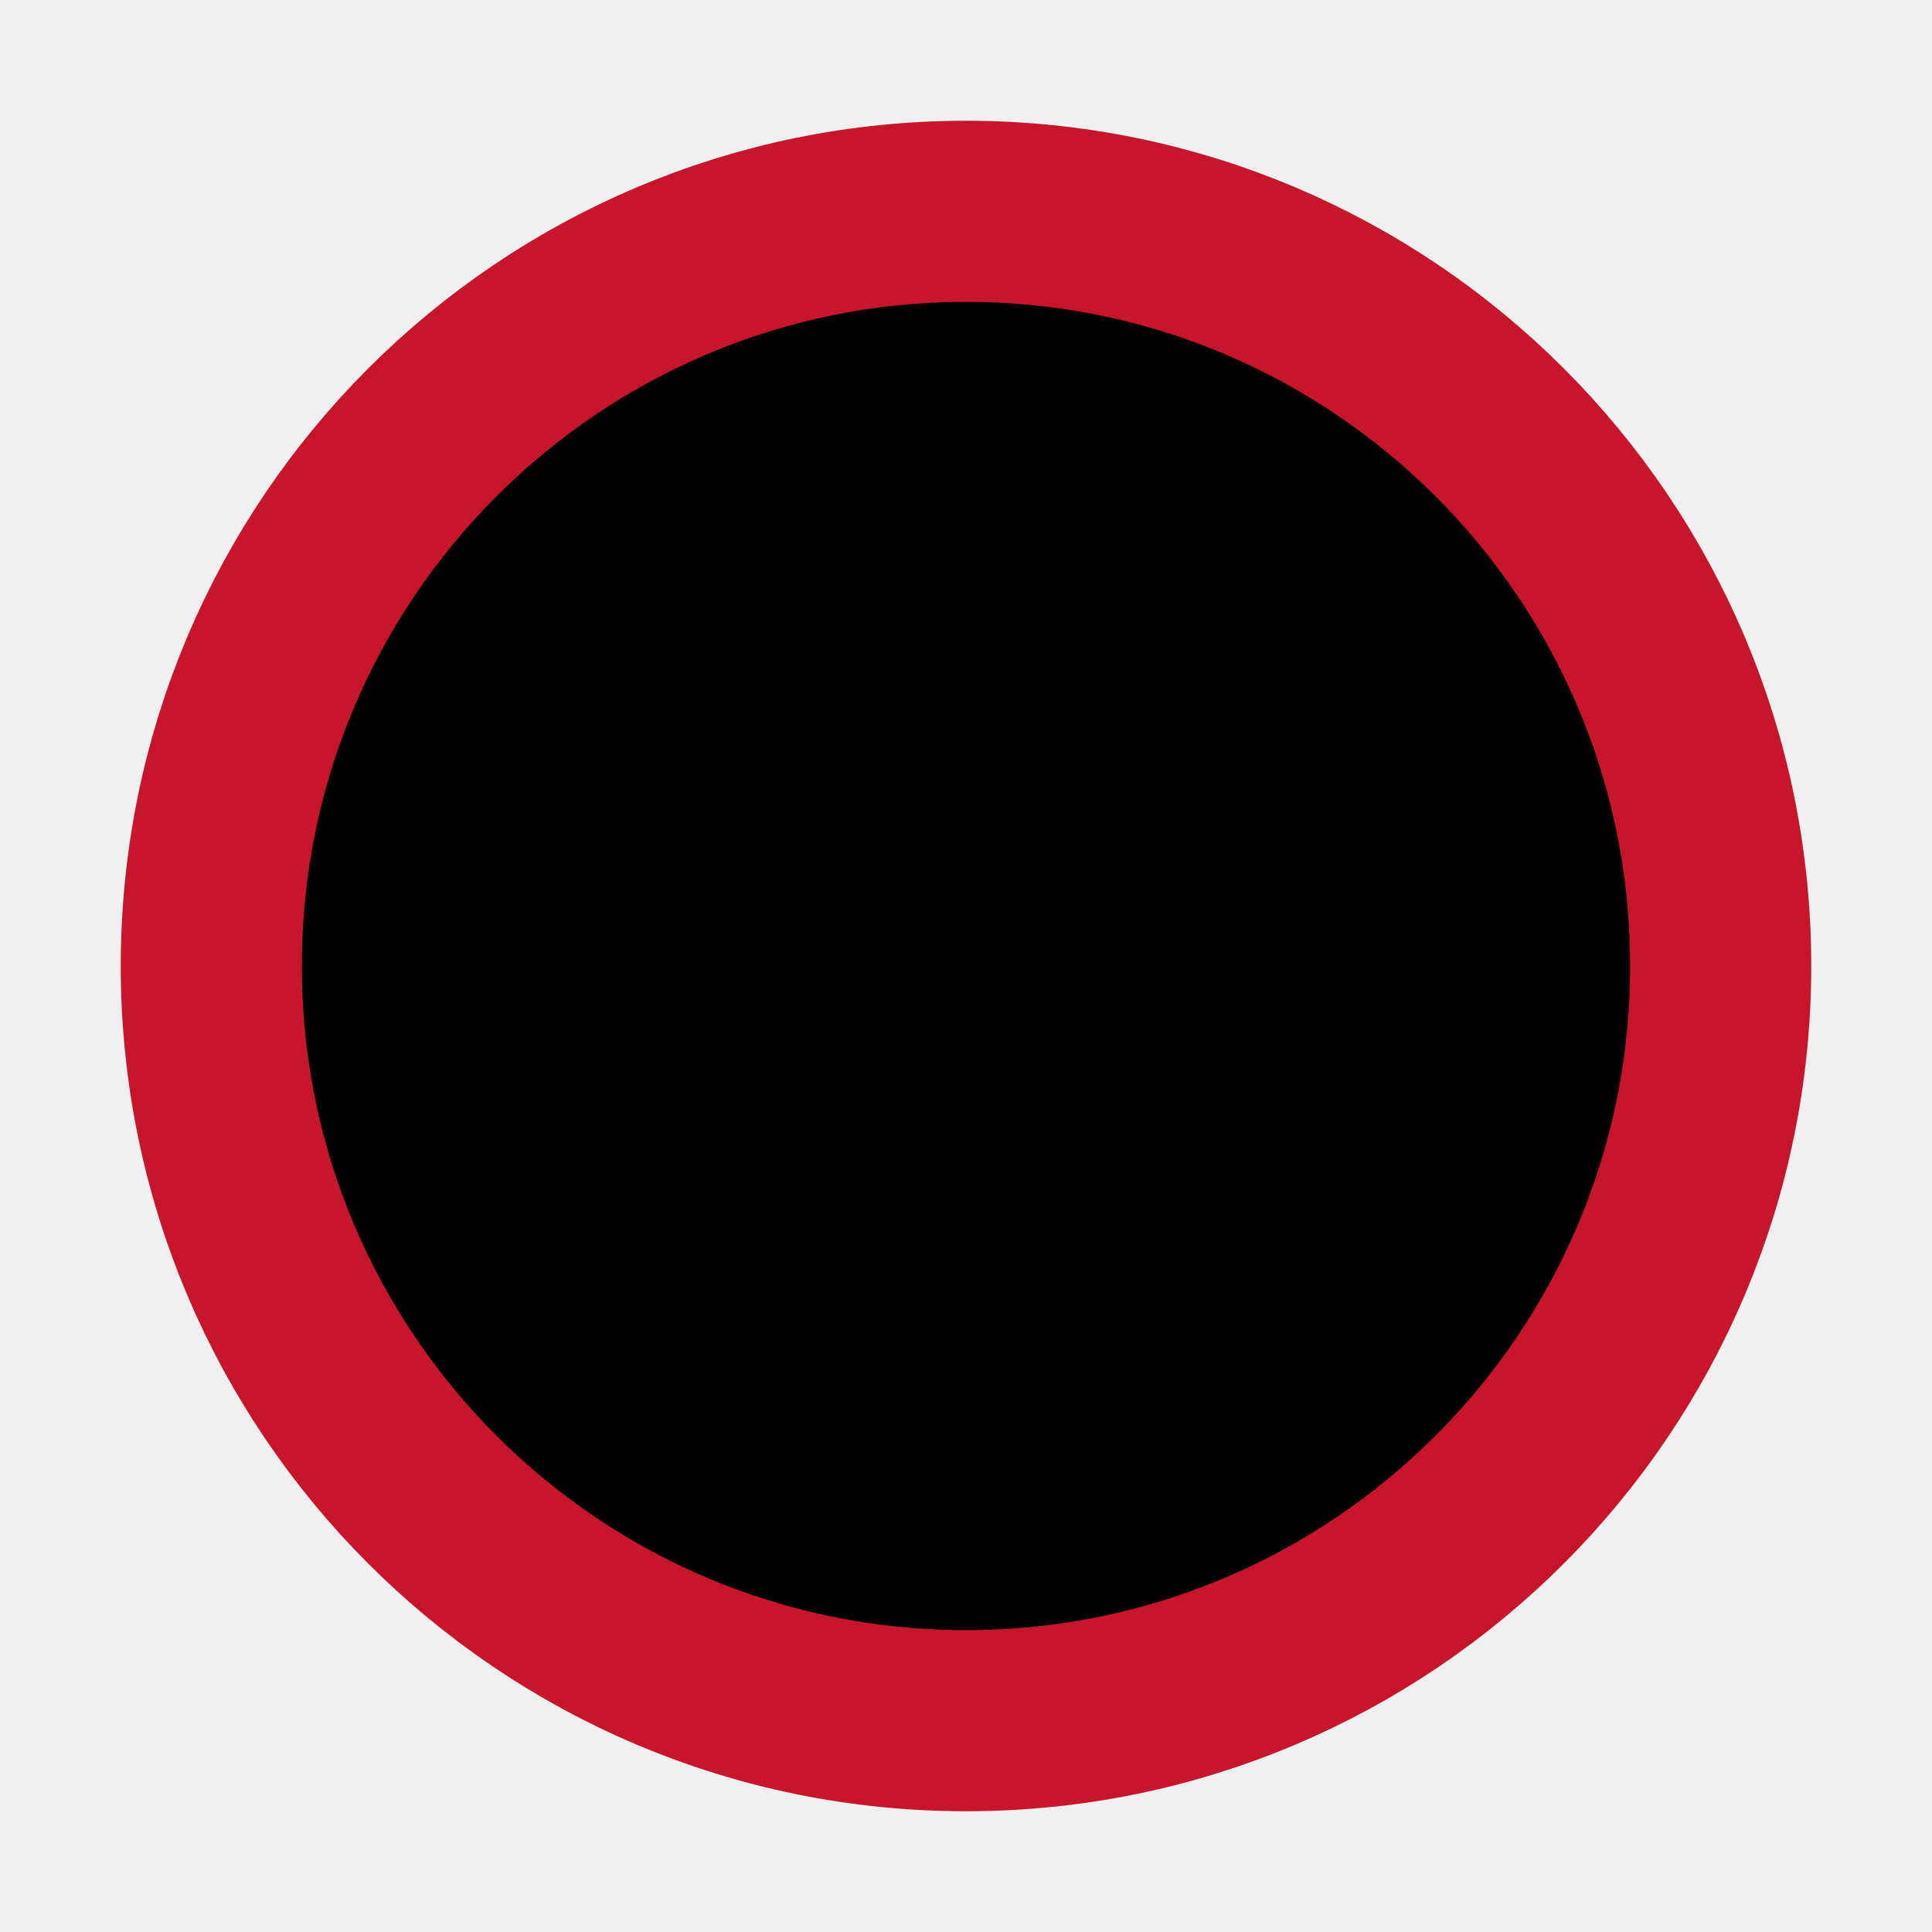
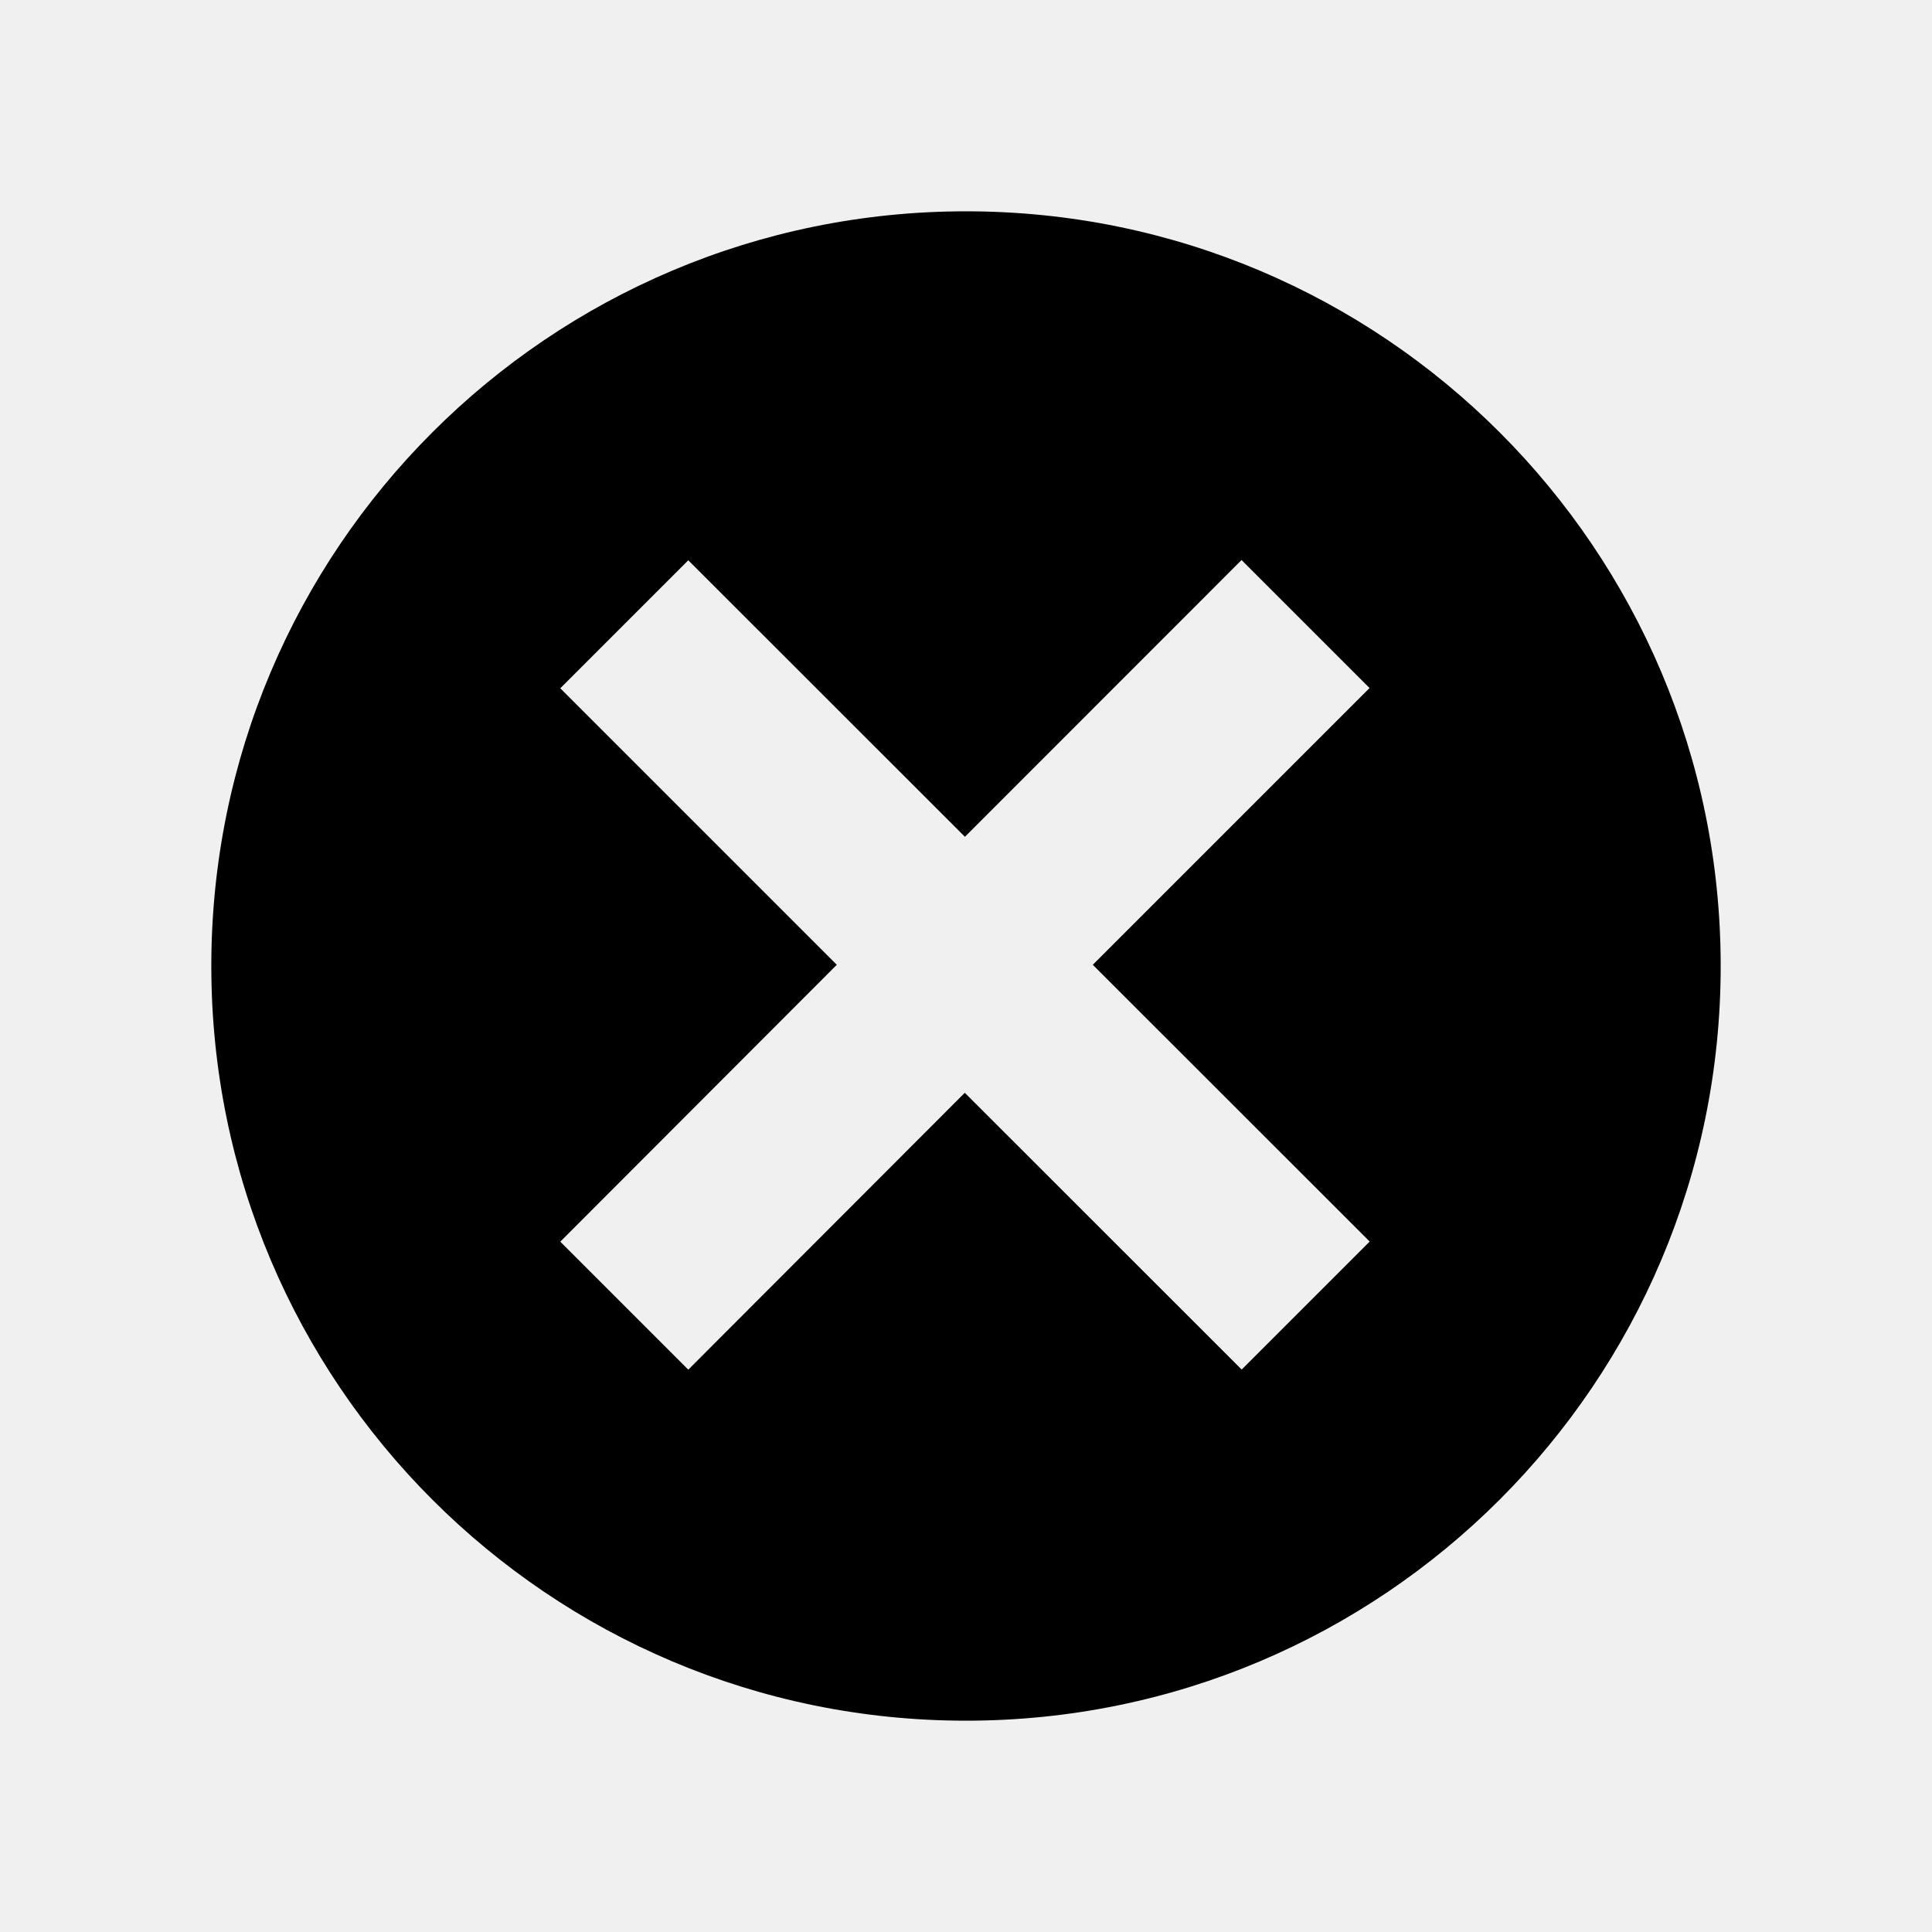
<svg xmlns="http://www.w3.org/2000/svg" width="16" height="16" viewBox="0 0 16 16">
  <g id="error">
-     <path d="M8 14.25C11.452 14.25 14.25 11.452 14.25 8C14.25 4.548 11.452 1.75 8 1.75C4.548 1.75 1.75 4.548 1.75 8C1.75 11.452 4.548 14.25 8 14.25Z" fill="currentColor" stroke="#C7162B" stroke-width="1.5" />
-     <path d="M10.282 4.638L11.342 5.698L9.05 7.99L11.343 10.282L10.283 11.342L7.99 9.05L5.7 11.343L4.64 10.283L6.93 7.99L4.64 5.7L5.7 4.64L7.991 6.93L10.282 4.638Z" fill="currentColor" />
+     <mask id="error-mask">
+       <rect width="16" height="16" fill="white" />
+       <path d="M10.282 4.638L11.342 5.698L9.05 7.99L11.343 10.282L10.283 11.342L7.99 9.05L5.7 11.343L4.64 10.283L6.93 7.99L4.64 5.7L5.7 4.64L7.991 6.93L10.282 4.638Z" fill="black" />
+     </mask>
+     <path d="M8 14.25C11.452 14.25 14.25 11.452 14.25 8C14.25 4.548 11.452 1.75 8 1.75C4.548 1.75 1.75 4.548 1.75 8C1.75 11.452 4.548 14.25 8 14.25Z" fill="currentColor" mask="url(#error-mask)" />
  </g>
</svg>
